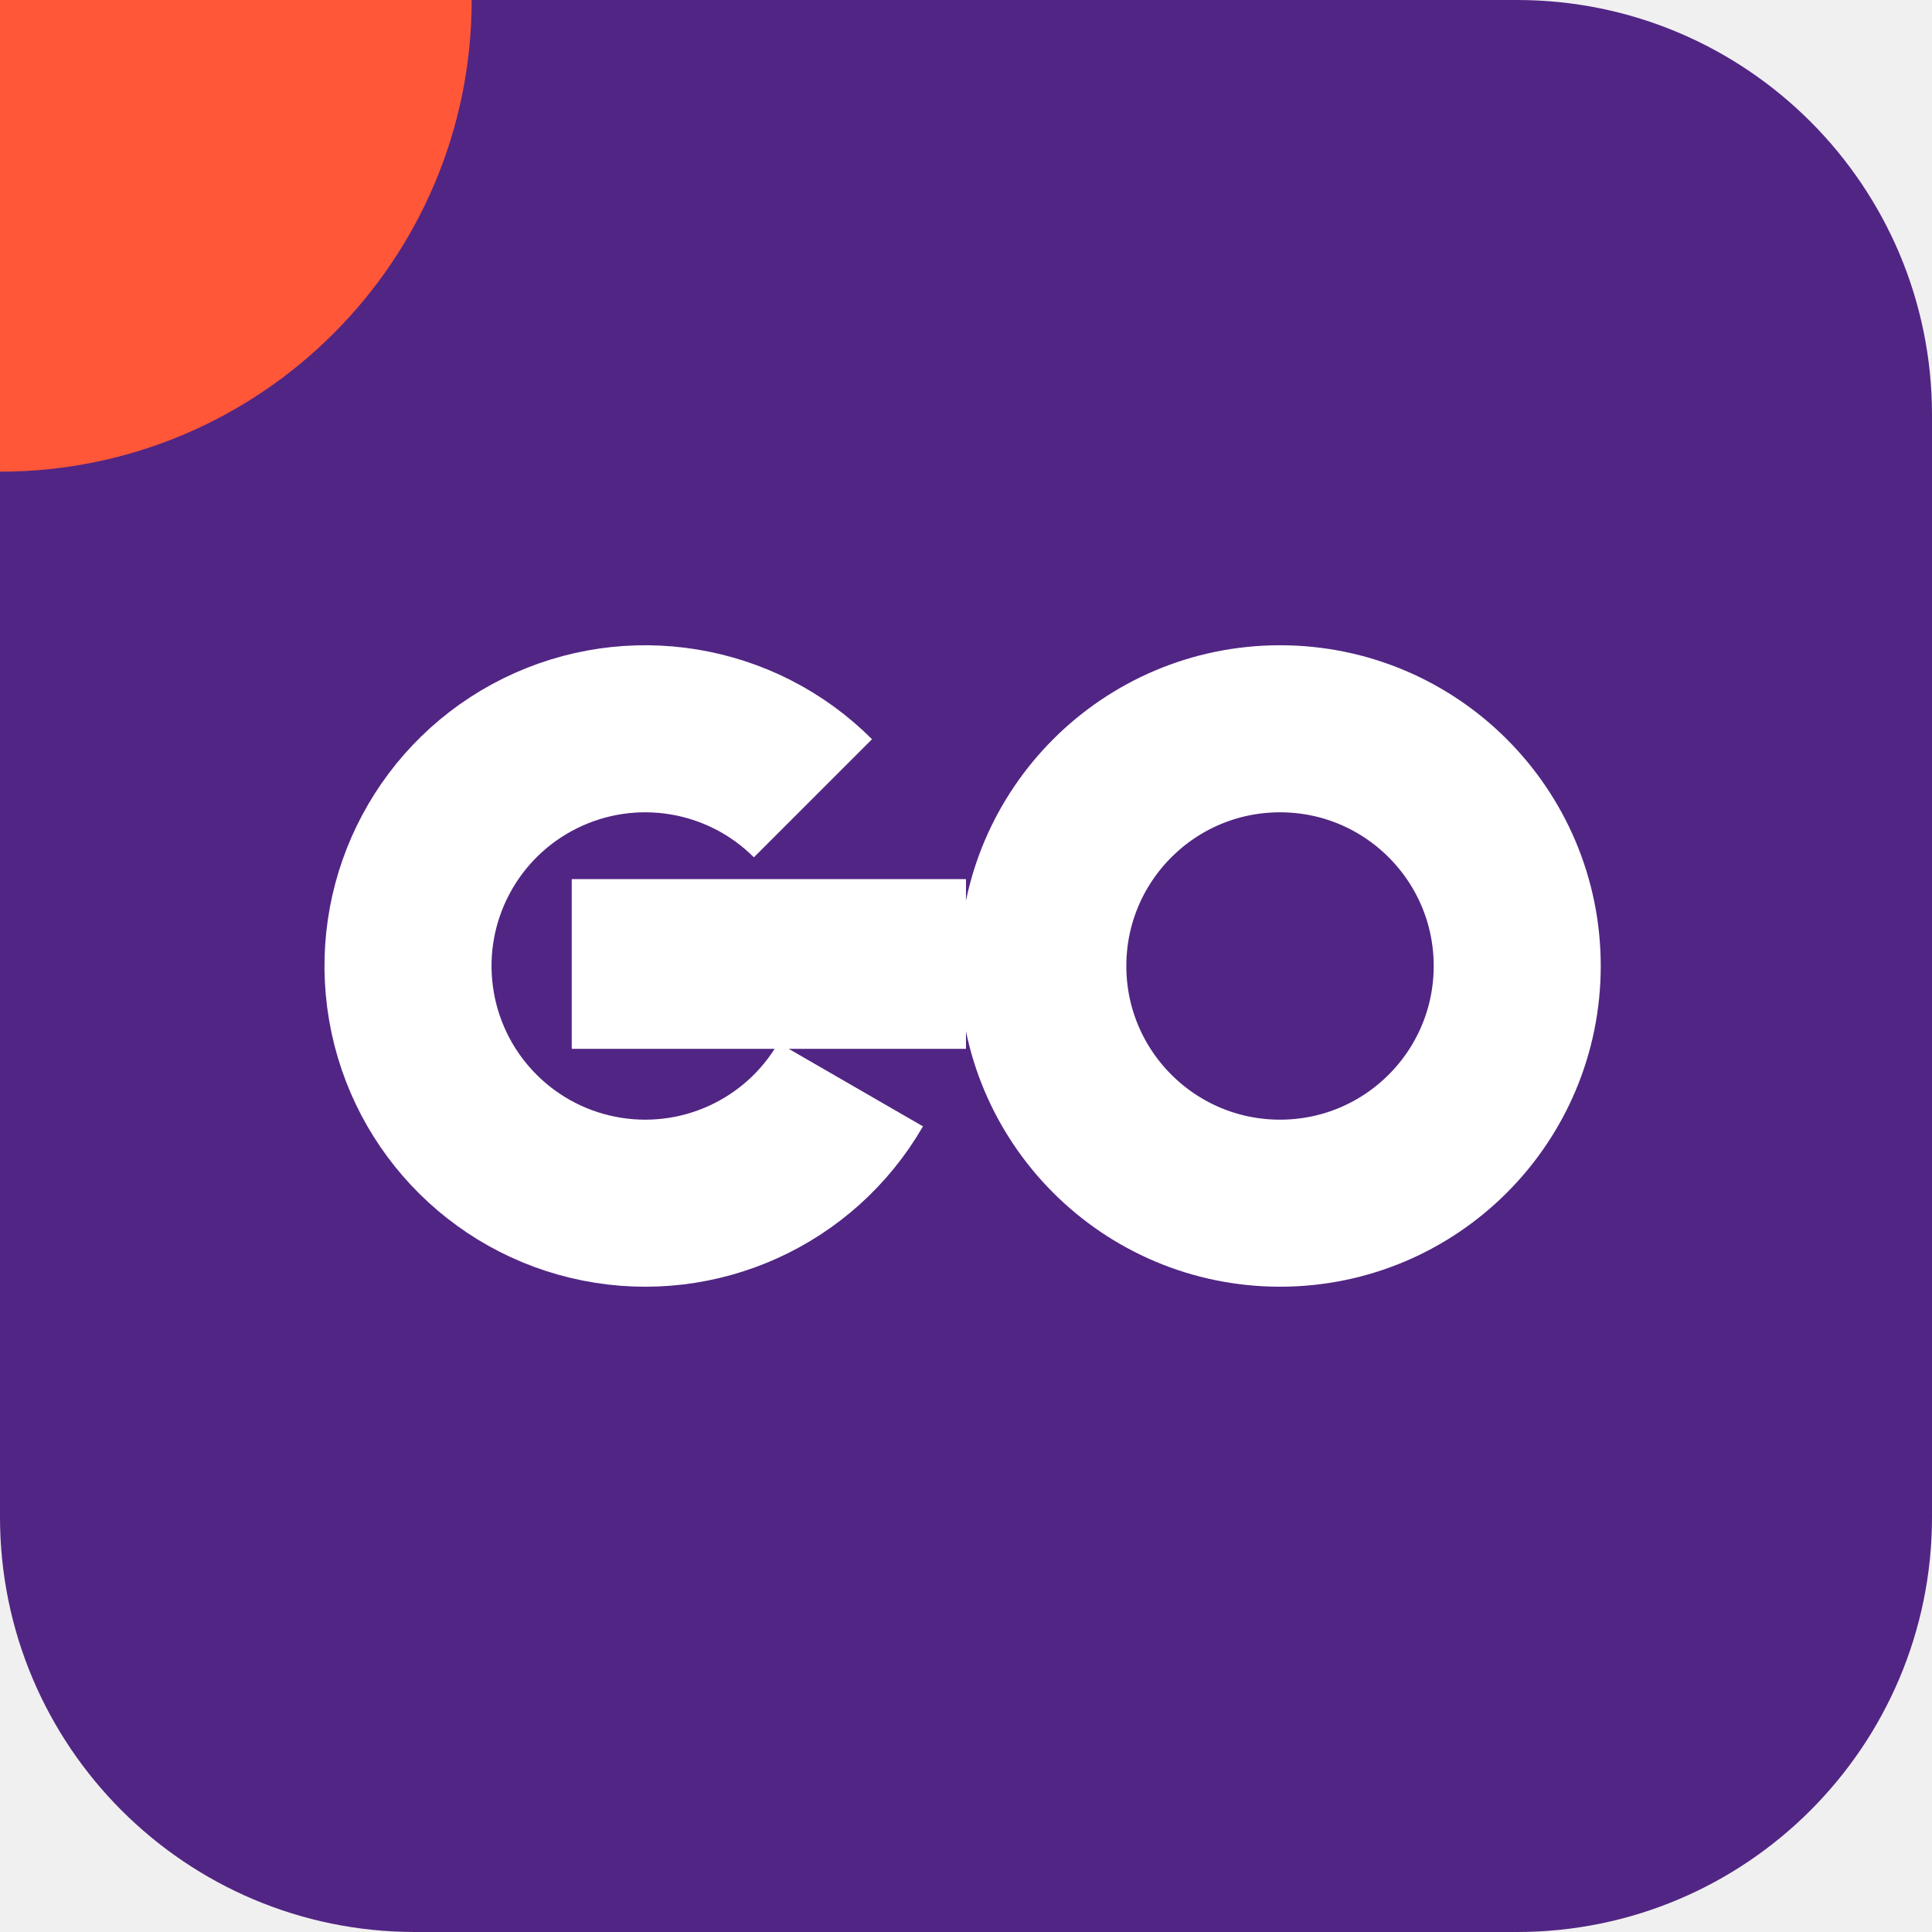
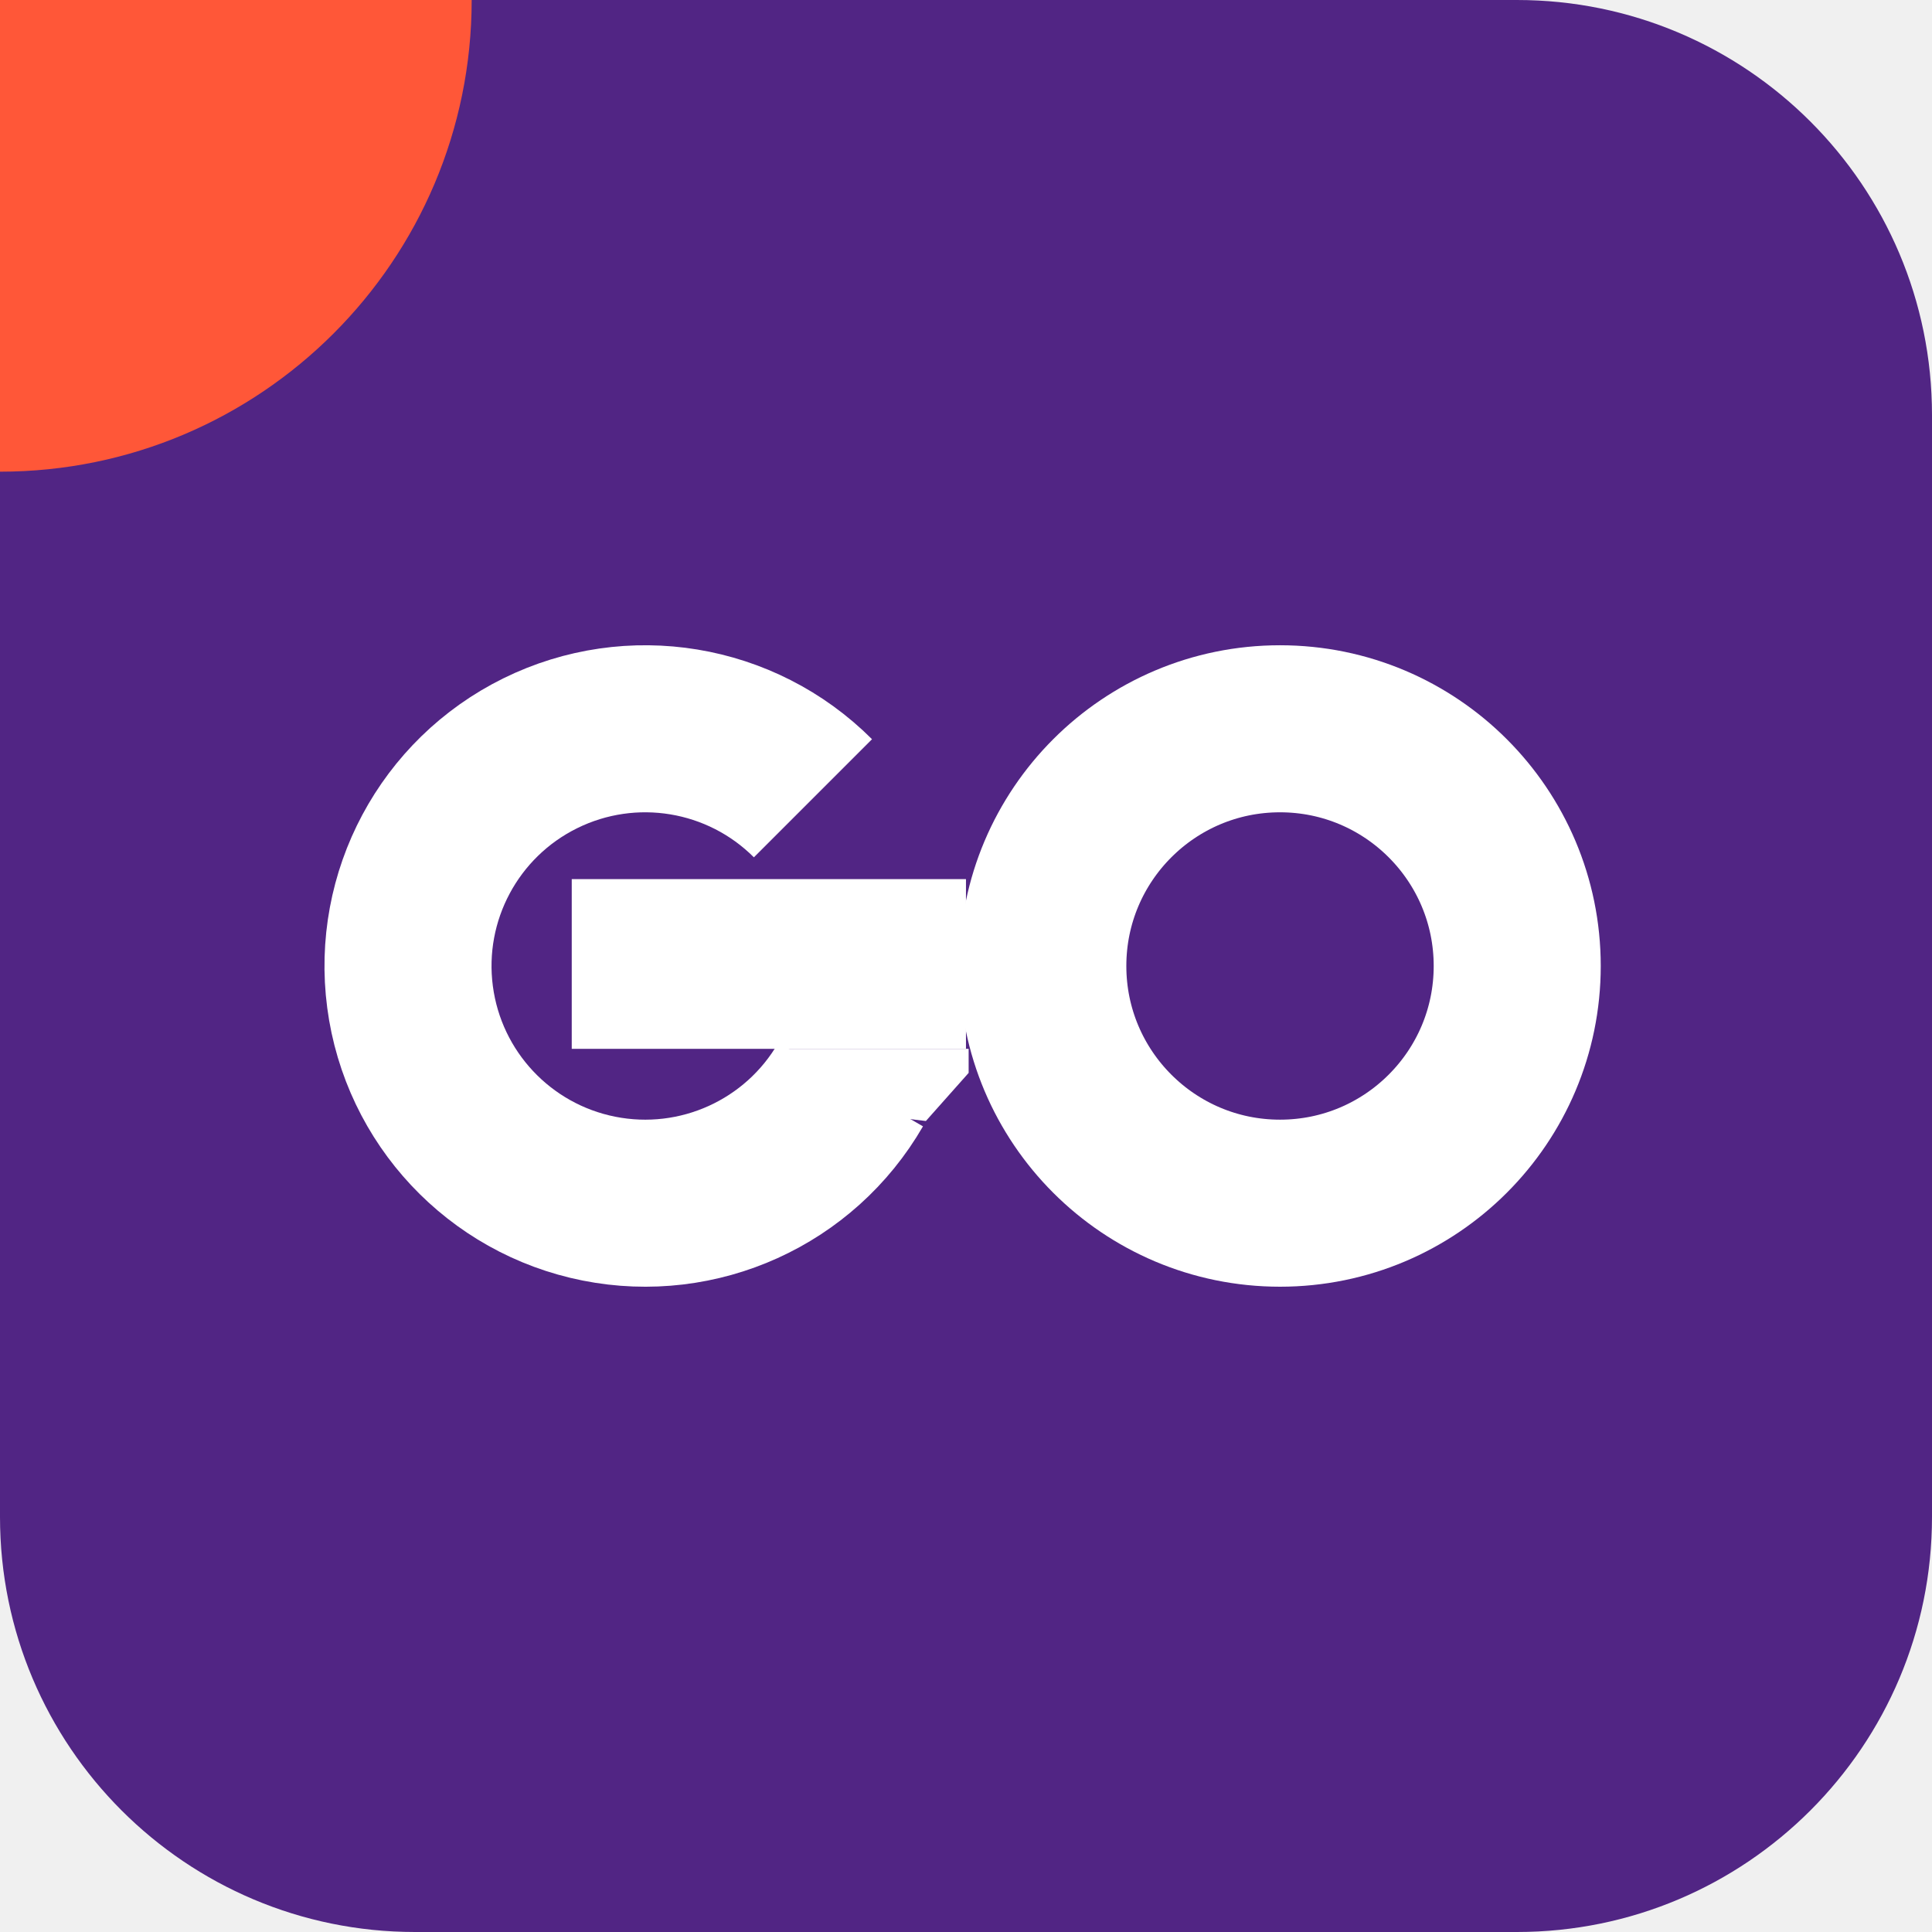
<svg xmlns="http://www.w3.org/2000/svg" viewBox="0 0 1024 1024" role="img" aria-label="GO app icon">
  <rect width="1024" height="1024" rx="220" fill="#512584" />
  <circle cx="0" cy="0" r="250" fill="#FF5738" />
  <g transform="translate(172 342) scale(0.7083) translate(0 -150)" fill="#FFFFFF">
    <path d="M393.7 478.75 A177.5 177.5 0 1 1 365.5 264.5" fill="none" stroke="#FFFFFF" stroke-width="125" />
    <rect x="185" y="325" width="295" height="127" />
+     <polygon points="340,452 482,452 482,470 450,506 400,500 340,452" fill="#FFFFFF" />
    <circle cx="715" cy="390" r="177.5" fill="none" stroke="#FFFFFF" stroke-width="125" />
  </g>
</svg>
